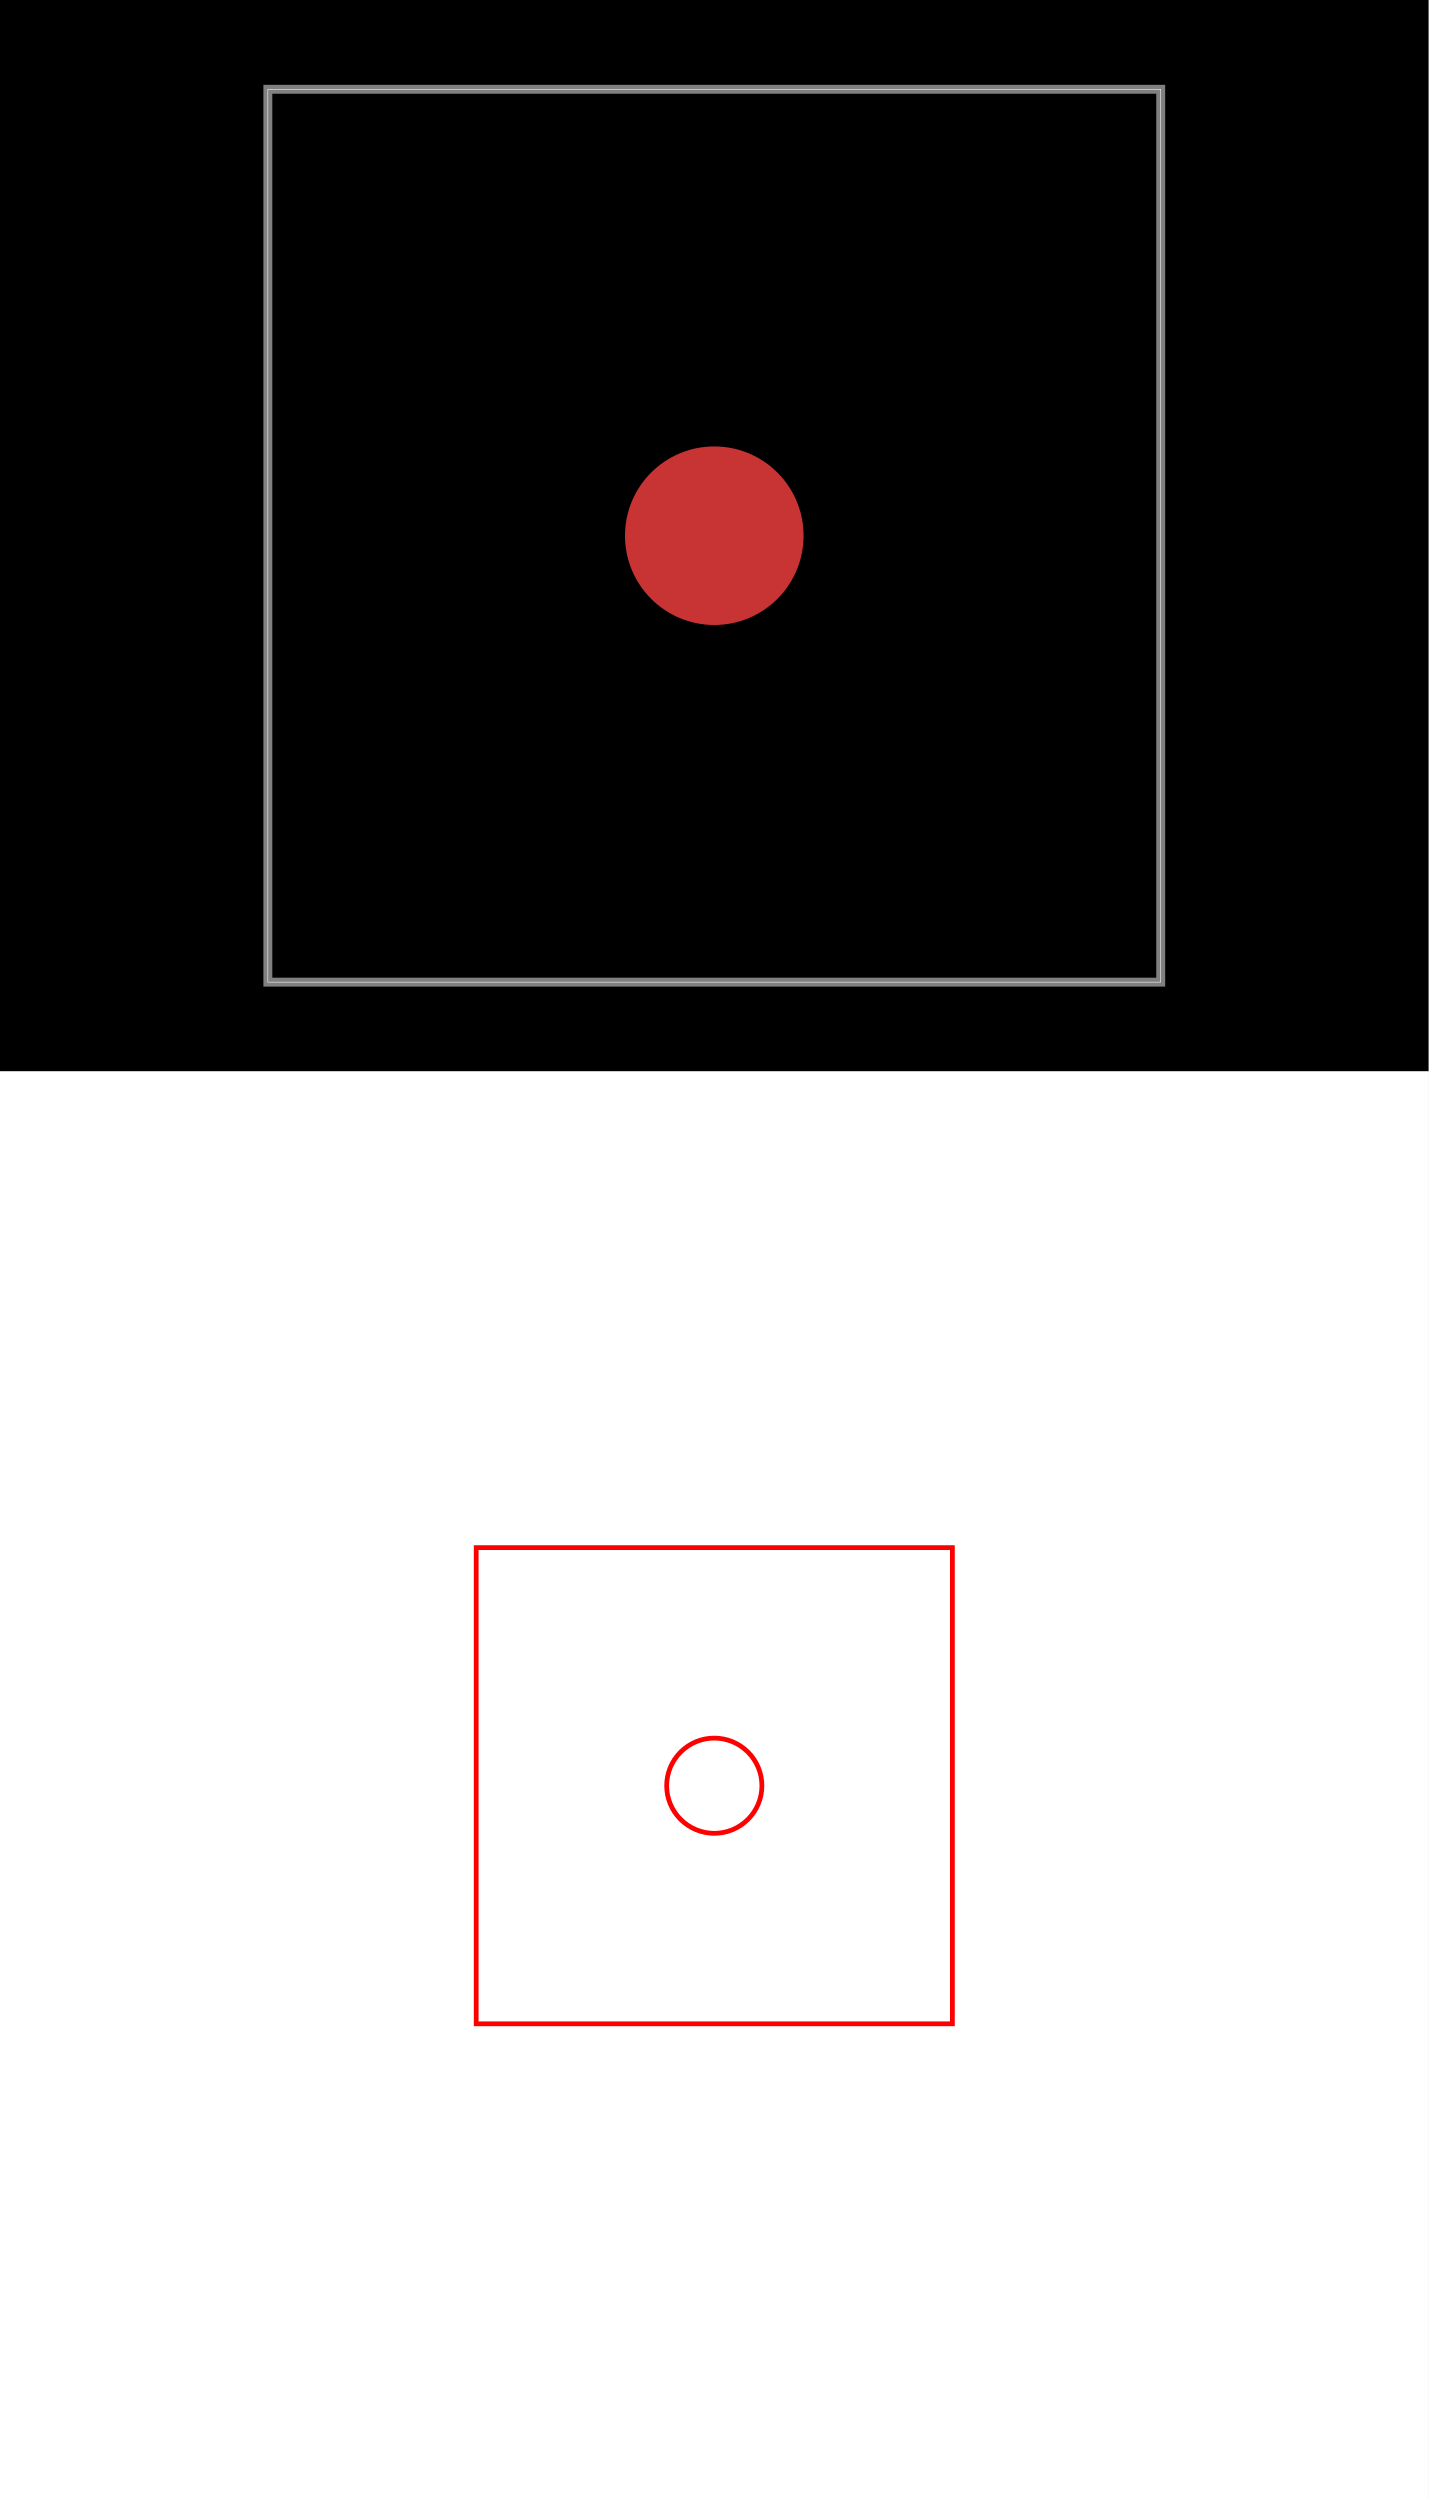
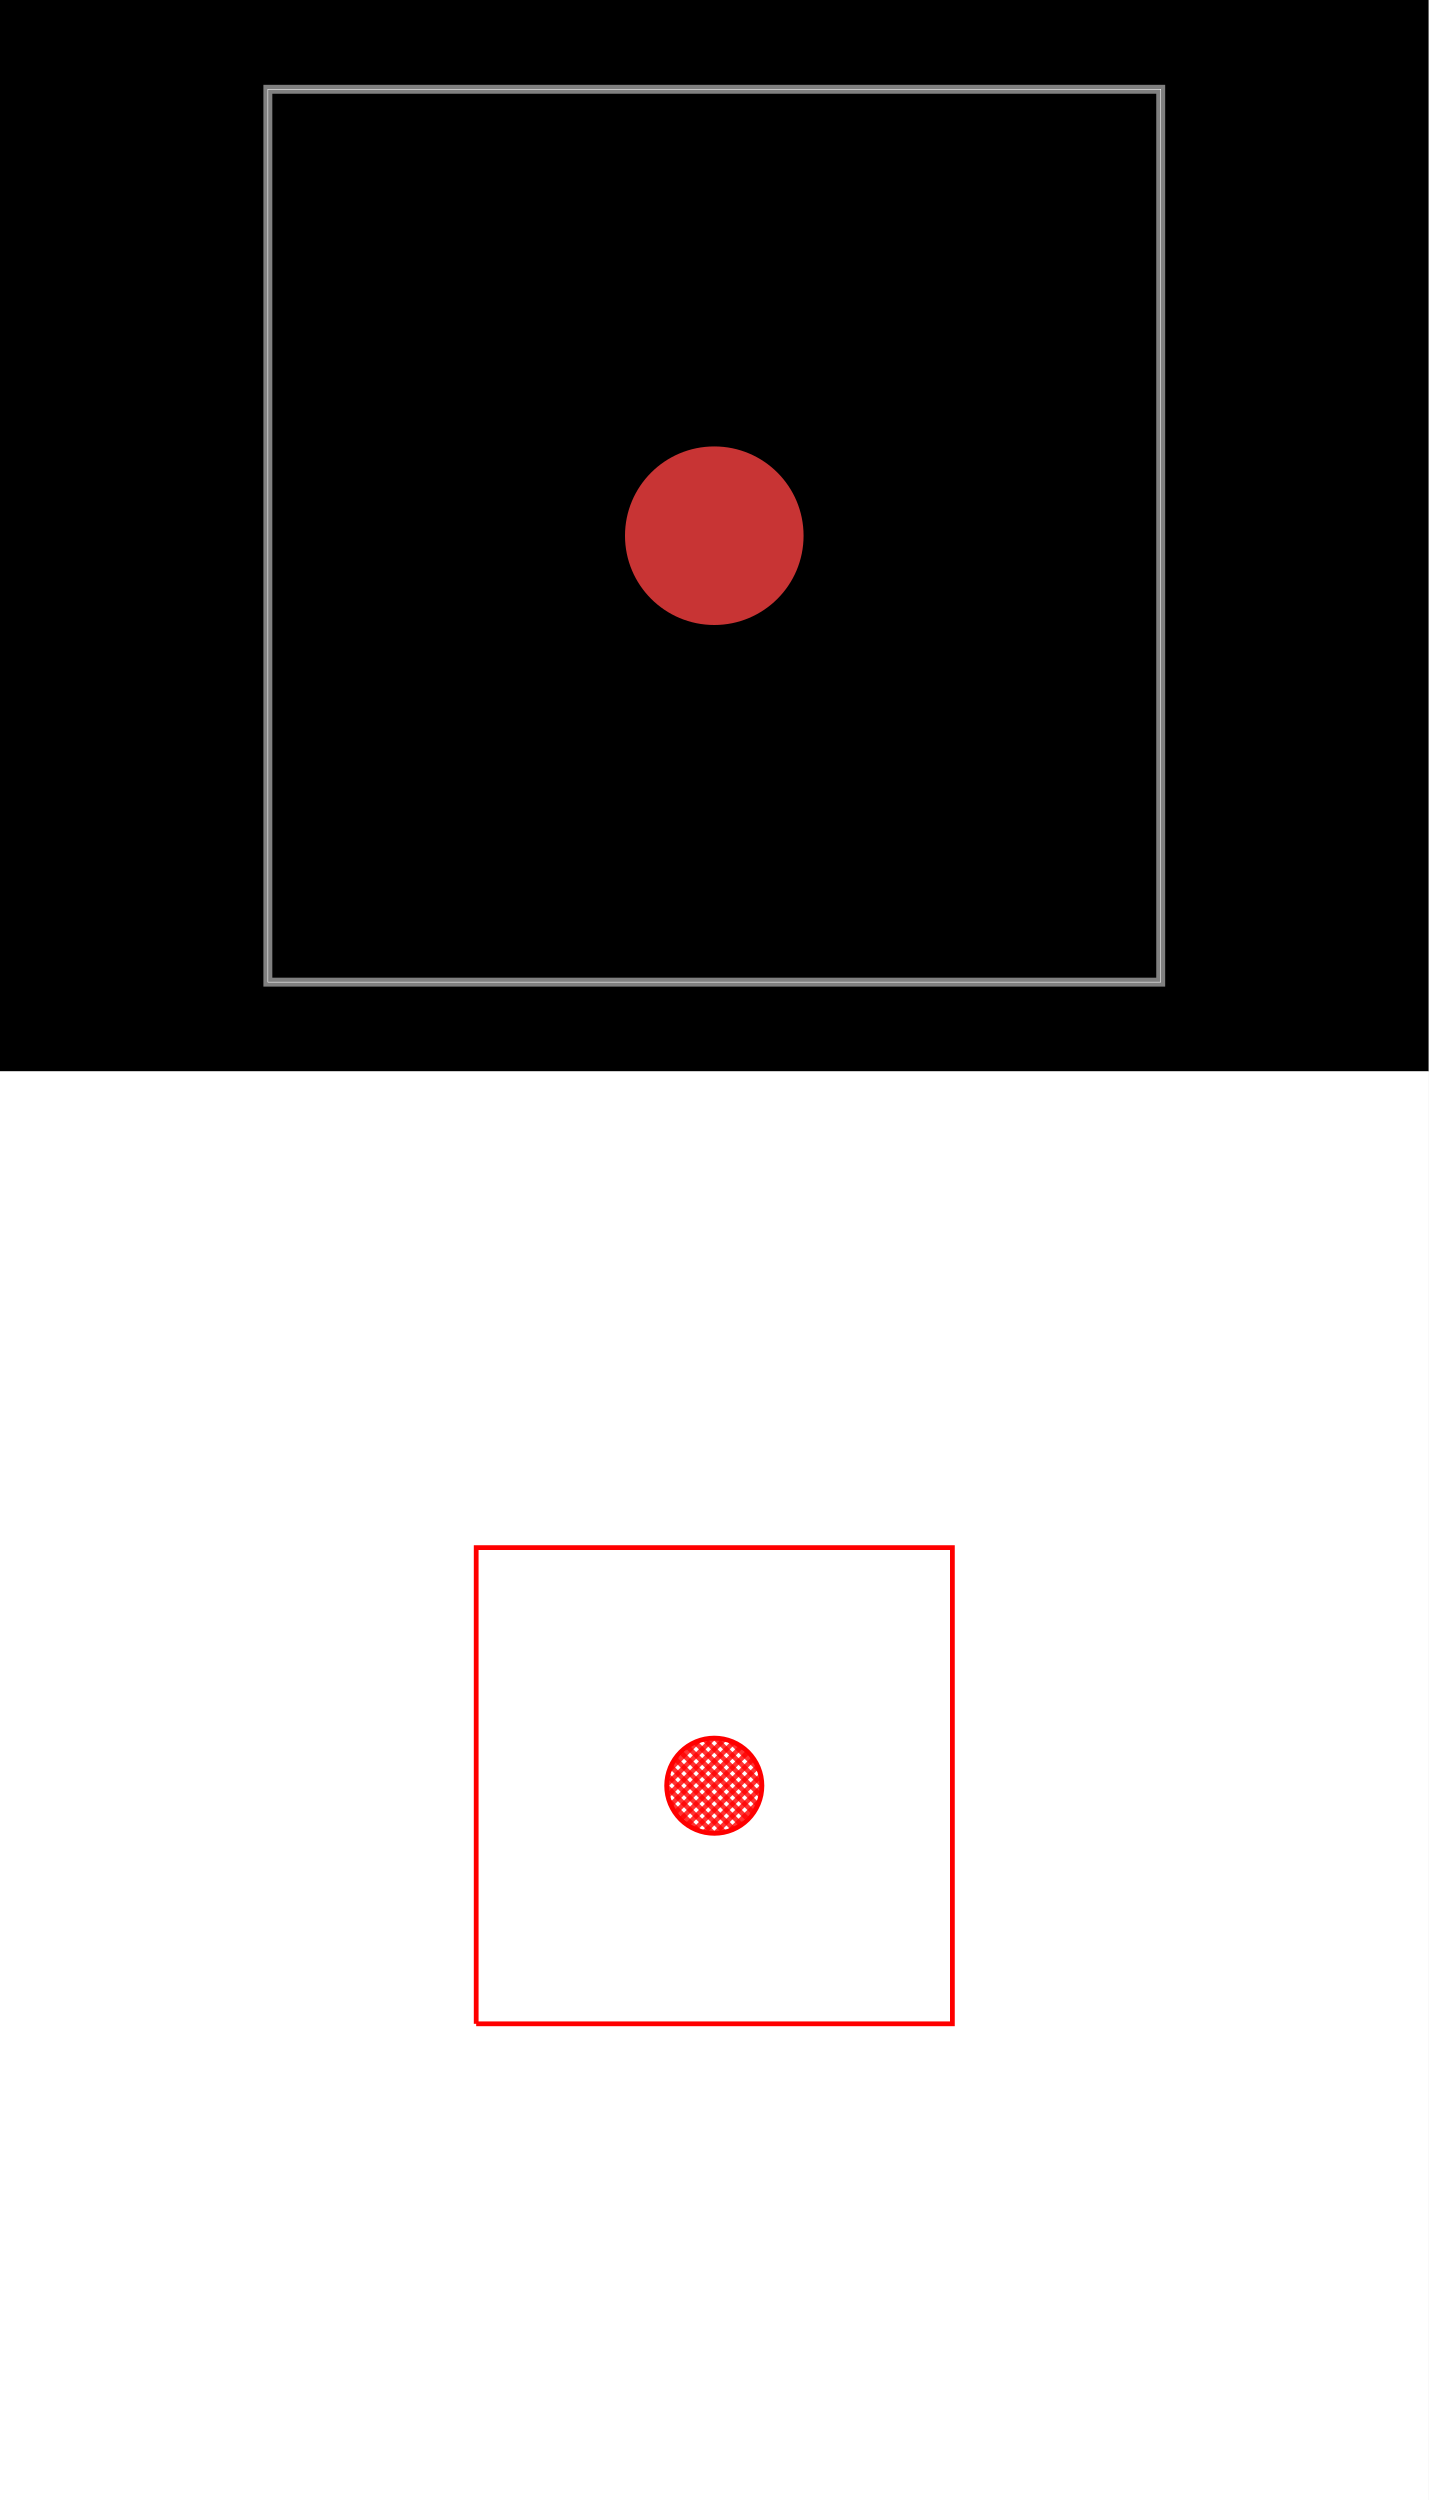
<svg xmlns="http://www.w3.org/2000/svg" width="800" height="1400" viewBox="0 0 800 1400">
  <g transform="translate(0, 0)">
    <style />
    <rect class="boundary" x="0" y="0" fill="#000" width="800" height="600" data-type="pcb_background" data-pcb-layer="global" />
    <rect class="pcb-boundary" fill="none" stroke="#fff" stroke-width="0.3" x="150" y="50" width="500" height="500" data-type="pcb_boundary" data-pcb-layer="global" />
    <path class="pcb-board" d="M 150 550 L 650 550 L 650 50 L 150 50 Z" fill="none" stroke="rgba(255, 255, 255, 0.5)" stroke-width="5" data-type="pcb_board" data-pcb-layer="board" />
    <circle class="pcb-pad" fill="rgb(200, 52, 52)" cx="400" cy="300" r="50" data-type="pcb_smtpad" data-pcb-layer="top" />
  </g>
  <g transform="translate(0, 600) scale(26.66667, 26.66667) translate(13.9, 13.9)">
    <rect x="-13.9" y="-13.9" width="30" height="30" fill="white" />
    <g transform="matrix(1 0 0 -1 0 2.2)">
      <g transform="matrix(1,0,0,1,0,0)">
+         <clipPath id="clip-1764608597157-zvcm75u5d__stack1">
+           <path d="M 2.1 1.1 L 2.095 1.198 L 2.081 1.295 L 2.057 1.39 L 2.024 1.483 L 1.982 1.571 L 1.931 1.656 L 1.873 1.734 L 1.807 1.807 L 1.734 1.873 L 1.656 1.931 L 1.571 1.982 L 1.483 2.024 L 1.39 2.057 L 1.295 2.081 L 1.198 2.095 L 1.1 2.1 L 1.002 2.095 L 0.905 2.081 L 0.81 2.057 L 0.717 2.024 L 0.629 1.982 L 0.544 1.931 L 0.466 1.873 L 0.393 1.807 L 0.327 1.734 L 0.269 1.656 L 0.218 1.571 L 0.176 1.483 L 0.143 1.39 L 0.119 1.295 L 0.105 1.198 L 0.1 1.1 L 0.105 1.002 L 0.119 0.905 L 0.143 0.81 L 0.176 0.717 L 0.218 0.629 L 0.269 0.544 L 0.327 0.466 L 0.393 0.393 L 0.466 0.327 L 0.544 0.269 L 0.629 0.218 L 0.717 0.176 L 0.81 0.143 L 0.905 0.119 L 1.002 0.105 L 1.1 0.1 L 1.198 0.105 L 1.295 0.119 L 1.39 0.143 L 1.483 0.176 L 1.571 0.218 L 1.656 0.269 L 1.734 0.327 L 1.807 0.393 L 1.873 0.466 L 1.931 0.544 L 1.982 0.629 L 2.024 0.717 L 2.057 0.81 L 2.081 0.905 L 2.095 1.002 L 2.1 1.1 L 2.1 1.1 Z" />
+         </clipPath>
+         <g clip-path="url(#clip-1764608597157-zvcm75u5d__stack1)">
+           <line x1="1.882" y1="0.1" x2="2.1" y2="0.318" stroke="#FF0000" stroke-width="0.1" stroke-opacity="0.8" />
+           <line x1="1.627" y1="0.1" x2="2.1" y2="0.573" stroke="#FF0000" stroke-width="0.1" stroke-opacity="0.8" />
+           <line x1="1.373" y1="0.1" x2="2.1" y2="0.827" stroke="#FF0000" stroke-width="0.1" stroke-opacity="0.8" />
+           <line x1="1.118" y1="0.1" x2="2.1" y2="1.082" stroke="#FF0000" stroke-width="0.1" stroke-opacity="0.8" />
+           <line x1="0.864" y1="0.1" x2="2.1" y2="1.336" stroke="#FF0000" stroke-width="0.1" stroke-opacity="0.8" />
+           <line x1="0.609" y1="0.1" x2="2.1" y2="1.591" stroke="#FF0000" stroke-width="0.1" stroke-opacity="0.8" />
+           <line x1="0.355" y1="0.1" x2="2.1" y2="1.845" stroke="#FF0000" stroke-width="0.1" stroke-opacity="0.8" />
+           <line x1="0.1" y1="0.1" x2="2.1" y2="2.1" stroke="#FF0000" stroke-width="0.1" stroke-opacity="0.8" />
+           <line x1="0.1" y1="0.355" x2="1.845" y2="2.1" stroke="#FF0000" stroke-width="0.1" stroke-opacity="0.8" />
+           <line x1="0.1" y1="0.609" x2="1.591" y2="2.1" stroke="#FF0000" stroke-width="0.1" stroke-opacity="0.8" />
+           <line x1="0.1" y1="0.864" x2="1.336" y2="2.1" stroke="#FF0000" stroke-width="0.1" stroke-opacity="0.8" />
+           <line x1="0.1" y1="1.118" x2="1.082" y2="2.1" stroke="#FF0000" stroke-width="0.1" stroke-opacity="0.8" />
+           <line x1="0.1" y1="1.373" x2="0.827" y2="2.1" stroke="#FF0000" stroke-width="0.1" stroke-opacity="0.8" />
+           <line x1="0.1" y1="1.627" x2="0.573" y2="2.1" stroke="#FF0000" stroke-width="0.1" stroke-opacity="0.8" />
+           <line x1="0.1" y1="1.882" x2="0.318" y2="2.1" stroke="#FF0000" stroke-width="0.1" stroke-opacity="0.8" />
+           <line x1="2.1" y1="1.882" x2="1.882" y2="2.1" stroke="#FF0000" stroke-width="0.1" stroke-opacity="0.8" />
+           <line x1="2.1" y1="1.627" x2="1.627" y2="2.1" stroke="#FF0000" stroke-width="0.1" stroke-opacity="0.8" />
+           <line x1="2.1" y1="1.373" x2="1.373" y2="2.1" stroke="#FF0000" stroke-width="0.1" stroke-opacity="0.8" />
+           <line x1="2.1" y1="1.118" x2="1.118" y2="2.1" stroke="#FF0000" stroke-width="0.1" stroke-opacity="0.8" />
+           <line x1="2.1" y1="0.864" x2="0.864" y2="2.1" stroke="#FF0000" stroke-width="0.1" stroke-opacity="0.8" />
+           <line x1="2.1" y1="0.609" x2="0.609" y2="2.1" stroke="#FF0000" stroke-width="0.1" stroke-opacity="0.8" />
+           <line x1="2.1" y1="0.355" x2="0.355" y2="2.1" stroke="#FF0000" stroke-width="0.1" stroke-opacity="0.8" />
+           <line x1="2.1" y1="0.1" x2="0.1" y2="2.1" stroke="#FF0000" stroke-width="0.1" stroke-opacity="0.8" />
+           <line x1="1.845" y1="0.1" x2="0.1" y2="1.845" stroke="#FF0000" stroke-width="0.1" stroke-opacity="0.8" />
+           <line x1="1.591" y1="0.1" x2="0.1" y2="1.591" stroke="#FF0000" stroke-width="0.1" stroke-opacity="0.8" />
+           <line x1="1.336" y1="0.1" x2="0.1" y2="1.336" stroke="#FF0000" stroke-width="0.1" stroke-opacity="0.8" />
+           <line x1="1.082" y1="0.1" x2="0.1" y2="1.082" stroke="#FF0000" stroke-width="0.1" stroke-opacity="0.8" />
+           <line x1="0.827" y1="0.1" x2="0.1" y2="0.827" stroke="#FF0000" stroke-width="0.1" stroke-opacity="0.8" />
+           <line x1="0.573" y1="0.1" x2="0.1" y2="0.573" stroke="#FF0000" stroke-width="0.1" stroke-opacity="0.8" />
+           <line x1="0.318" y1="0.1" x2="0.1" y2="0.318" stroke="#FF0000" stroke-width="0.1" stroke-opacity="0.8" />
+         </g>
        <path d="M 2.1 1.1 L 2.095 1.198 L 2.081 1.295 L 2.057 1.39 L 2.024 1.483 L 1.982 1.571 L 1.931 1.656 L 1.873 1.734 L 1.807 1.807 L 1.734 1.873 L 1.656 1.931 L 1.571 1.982 L 1.483 2.024 L 1.39 2.057 L 1.295 2.081 L 1.198 2.095 L 1.1 2.1 L 1.002 2.095 L 0.905 2.081 L 0.81 2.057 L 0.717 2.024 L 0.629 1.982 L 0.544 1.931 L 0.466 1.873 L 0.393 1.807 L 0.327 1.734 L 0.269 1.656 L 0.218 1.571 L 0.176 1.483 L 0.143 1.39 L 0.119 1.295 L 0.105 1.198 L 0.1 1.1 L 0.105 1.002 L 0.119 0.905 L 0.143 0.81 L 0.176 0.717 L 0.218 0.629 L 0.269 0.544 L 0.327 0.466 L 0.393 0.393 L 0.466 0.327 L 0.544 0.269 L 0.629 0.218 L 0.717 0.176 L 0.81 0.143 L 0.905 0.119 L 1.002 0.105 L 1.1 0.1 L 1.198 0.105 L 1.295 0.119 L 1.39 0.143 L 1.483 0.176 L 1.571 0.218 L 1.656 0.269 L 1.734 0.327 L 1.807 0.393 L 1.873 0.466 L 1.931 0.544 L 1.982 0.629 L 2.024 0.717 L 2.057 0.81 L 2.081 0.905 L 2.095 1.002 L 2.1 1.1 L 2.1 1.1 Z" fill="none" stroke="#FF0000" stroke-width="0.1" />
      </g>
      <g transform="matrix(1,0,0,1,0,0)">
-         <path d="M -3.9 -3.9 L 6.1 -3.9 L 6.1 6.1 L -3.9 6.1 L -3.9 -3.9 L -3.9 -3.9 Z" fill="none" stroke="#FF0000" stroke-width="0.1" />
+         <path d="M -3.9 -3.9 L 6.1 -3.9 L 6.1 6.1 L -3.9 6.1 L -3.9 -3.9 L -3.9 -3.9" fill="none" stroke="#FF0000" stroke-width="0.1" />
      </g>
    </g>
  </g>
</svg>
